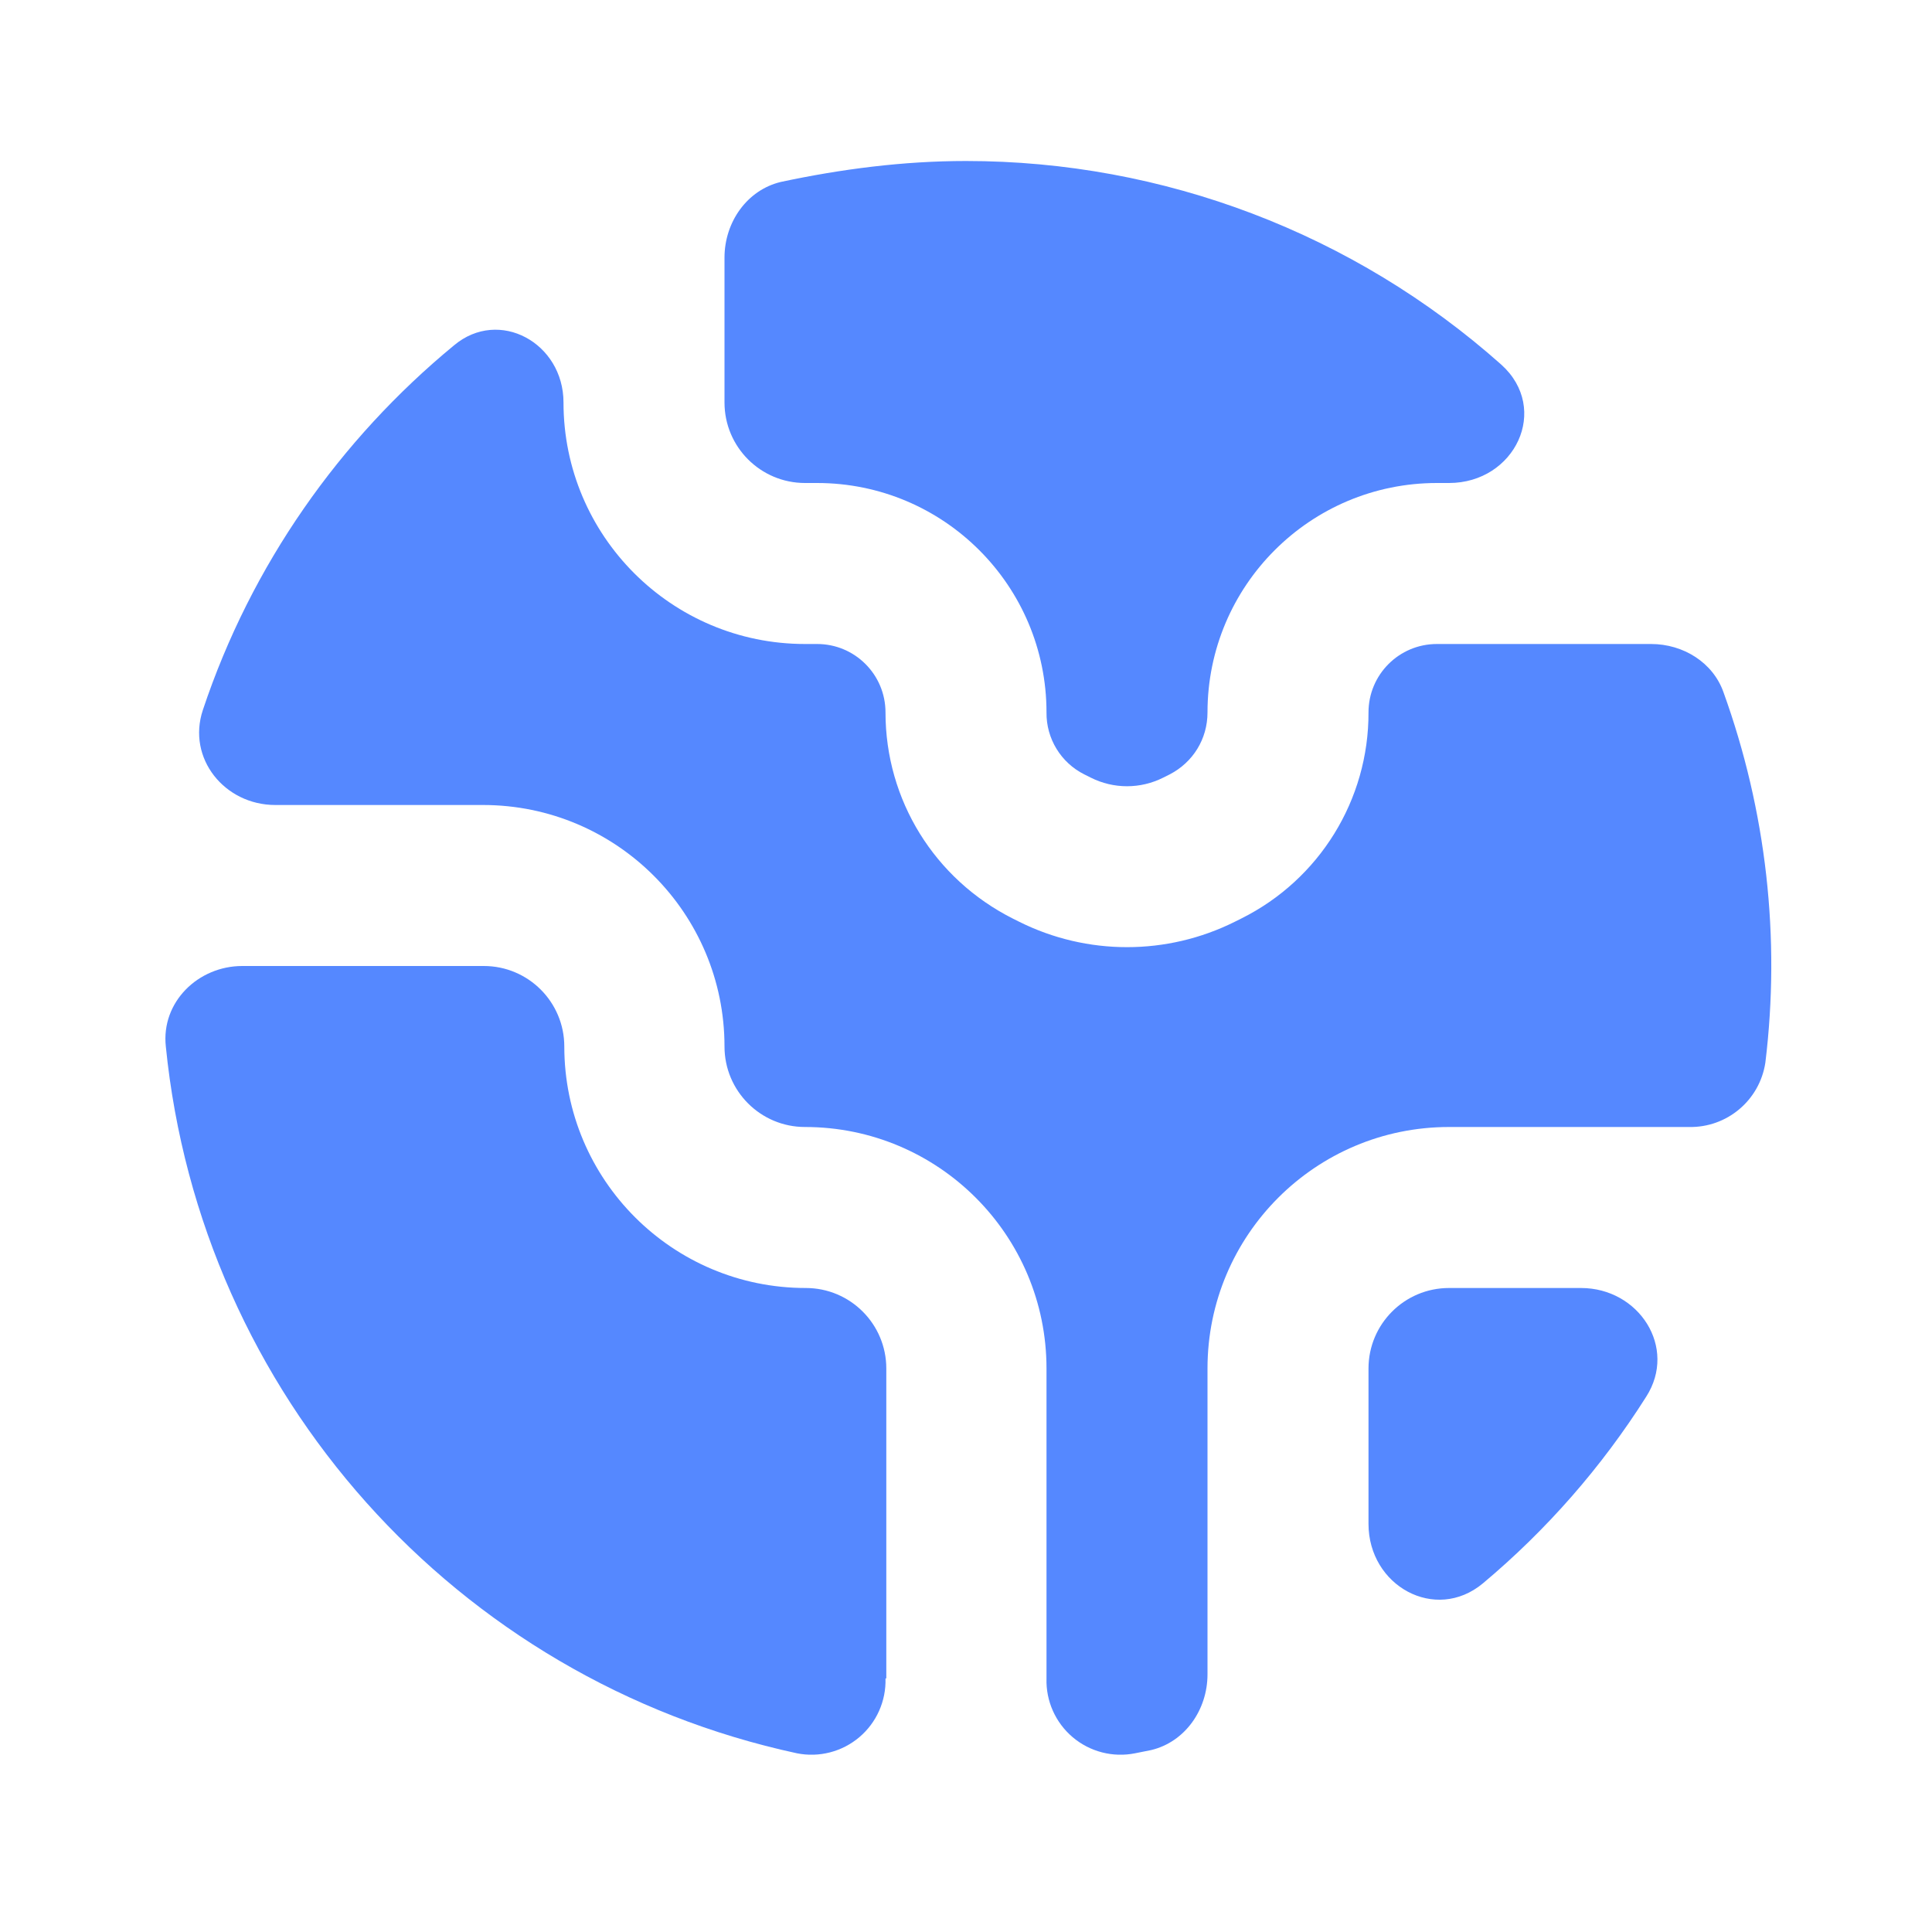
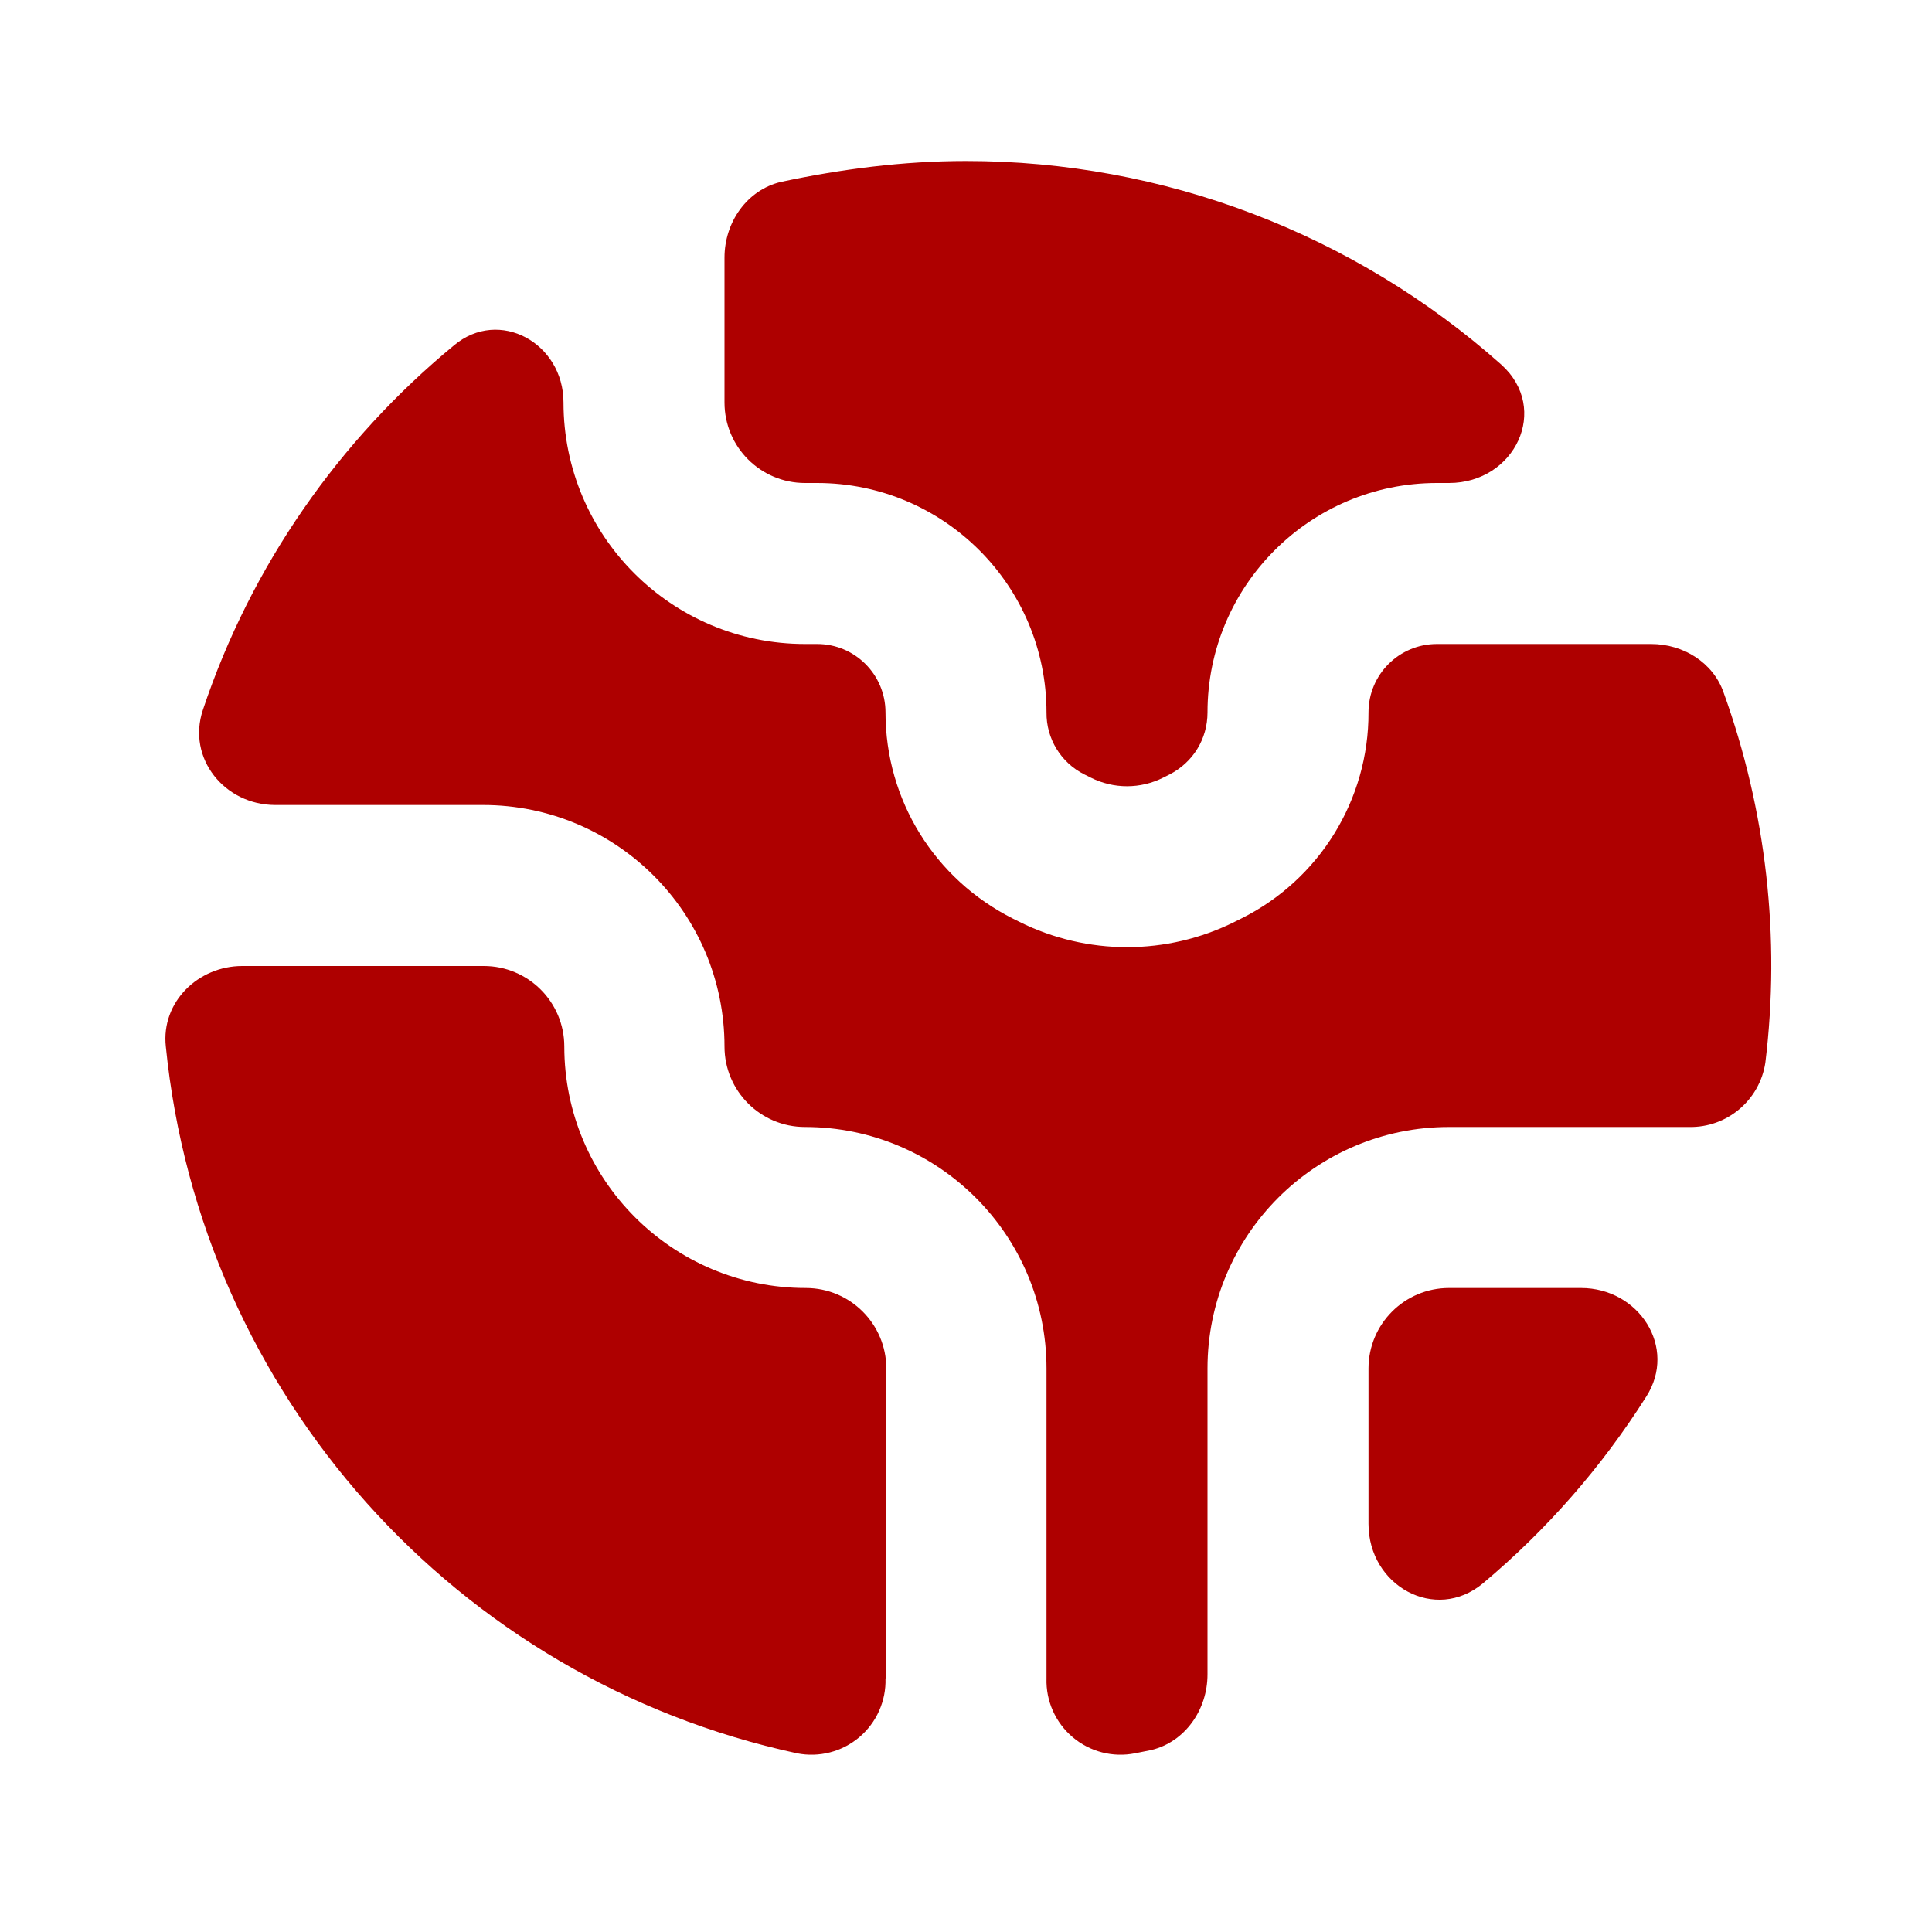
<svg xmlns="http://www.w3.org/2000/svg" fill="none" viewBox="0 0 24 24">
-   <path fill="#58f" d="M11 20.85a.92.92 0 0 1-1.1.93A10 10 0 0 1 2.06 13c-.06-.55.4-1 .95-1h3a1 1 0 0 1 1 1 3 3 0 0 0 3 3 1 1 0 0 1 1 1v3.85Zm6-1.92c0 .77.83 1.23 1.42.74a10 10 0 0 0 2.03-2.32c.39-.61-.09-1.35-.81-1.35H18a1 1 0 0 0-1 1v1.93ZM12 2a10 10 0 0 1 6.65 2.53c.61.55.17 1.47-.65 1.47h-.15A2.85 2.85 0 0 0 15 8.85c0 .33-.18.62-.47.77l-.08.04a1 1 0 0 1-.9 0l-.08-.04a.85.85 0 0 1-.47-.77A2.85 2.85 0 0 0 10.15 6H10a1 1 0 0 1-1-1V3.2c0-.44.28-.84.7-.94C10.45 2.1 11.22 2 12 2Z" />
-   <path fill="#58f" d="M3.42 10c-.63 0-1.1-.58-.9-1.18.6-1.8 1.7-3.36 3.12-4.53C6.2 3.82 7 4.26 7 5a3 3 0 0 0 3 3h.15c.47 0 .85.38.85.85 0 1.09.61 2.07 1.58 2.56l.08.04a3 3 0 0 0 2.68 0l.08-.04A2.85 2.85 0 0 0 17 8.85c0-.47.38-.85.85-.85h2.66c.4 0 .77.23.9.6a9.98 9.98 0 0 1 .52 4.6.94.94 0 0 1-.95.8H18a3 3 0 0 0-3 3v3.8c0 .44-.28.84-.7.94l-.2.04a.92.92 0 0 1-1.1-.93V17a3 3 0 0 0-3-3 1 1 0 0 1-1-1 3 3 0 0 0-3-3H3.42Z" />
+   <path fill="#AE0000" d="M11 20.85a.92.92 0 0 1-1.1.93A10 10 0 0 1 2.06 13c-.06-.55.4-1 .95-1h3a1 1 0 0 1 1 1 3 3 0 0 0 3 3 1 1 0 0 1 1 1v3.85Zm6-1.92c0 .77.83 1.23 1.42.74a10 10 0 0 0 2.03-2.32c.39-.61-.09-1.35-.81-1.35H18a1 1 0 0 0-1 1v1.93ZM12 2a10 10 0 0 1 6.65 2.53c.61.55.17 1.47-.65 1.47h-.15A2.85 2.85 0 0 0 15 8.85c0 .33-.18.62-.47.77l-.08.04a1 1 0 0 1-.9 0l-.08-.04a.85.85 0 0 1-.47-.77A2.85 2.85 0 0 0 10.15 6H10a1 1 0 0 1-1-1V3.2c0-.44.28-.84.7-.94C10.45 2.1 11.22 2 12 2Z" />
+   <path fill="#AE0000" d="M3.42 10c-.63 0-1.1-.58-.9-1.18.6-1.8 1.7-3.36 3.12-4.53C6.2 3.82 7 4.26 7 5a3 3 0 0 0 3 3h.15c.47 0 .85.38.85.85 0 1.09.61 2.07 1.58 2.56l.08.04a3 3 0 0 0 2.68 0l.08-.04A2.85 2.85 0 0 0 17 8.85c0-.47.38-.85.85-.85h2.66c.4 0 .77.23.9.6a9.98 9.98 0 0 1 .52 4.6.94.94 0 0 1-.95.8H18a3 3 0 0 0-3 3v3.8c0 .44-.28.84-.7.94l-.2.04a.92.92 0 0 1-1.1-.93V17a3 3 0 0 0-3-3 1 1 0 0 1-1-1 3 3 0 0 0-3-3H3.42Z" />
</svg>
